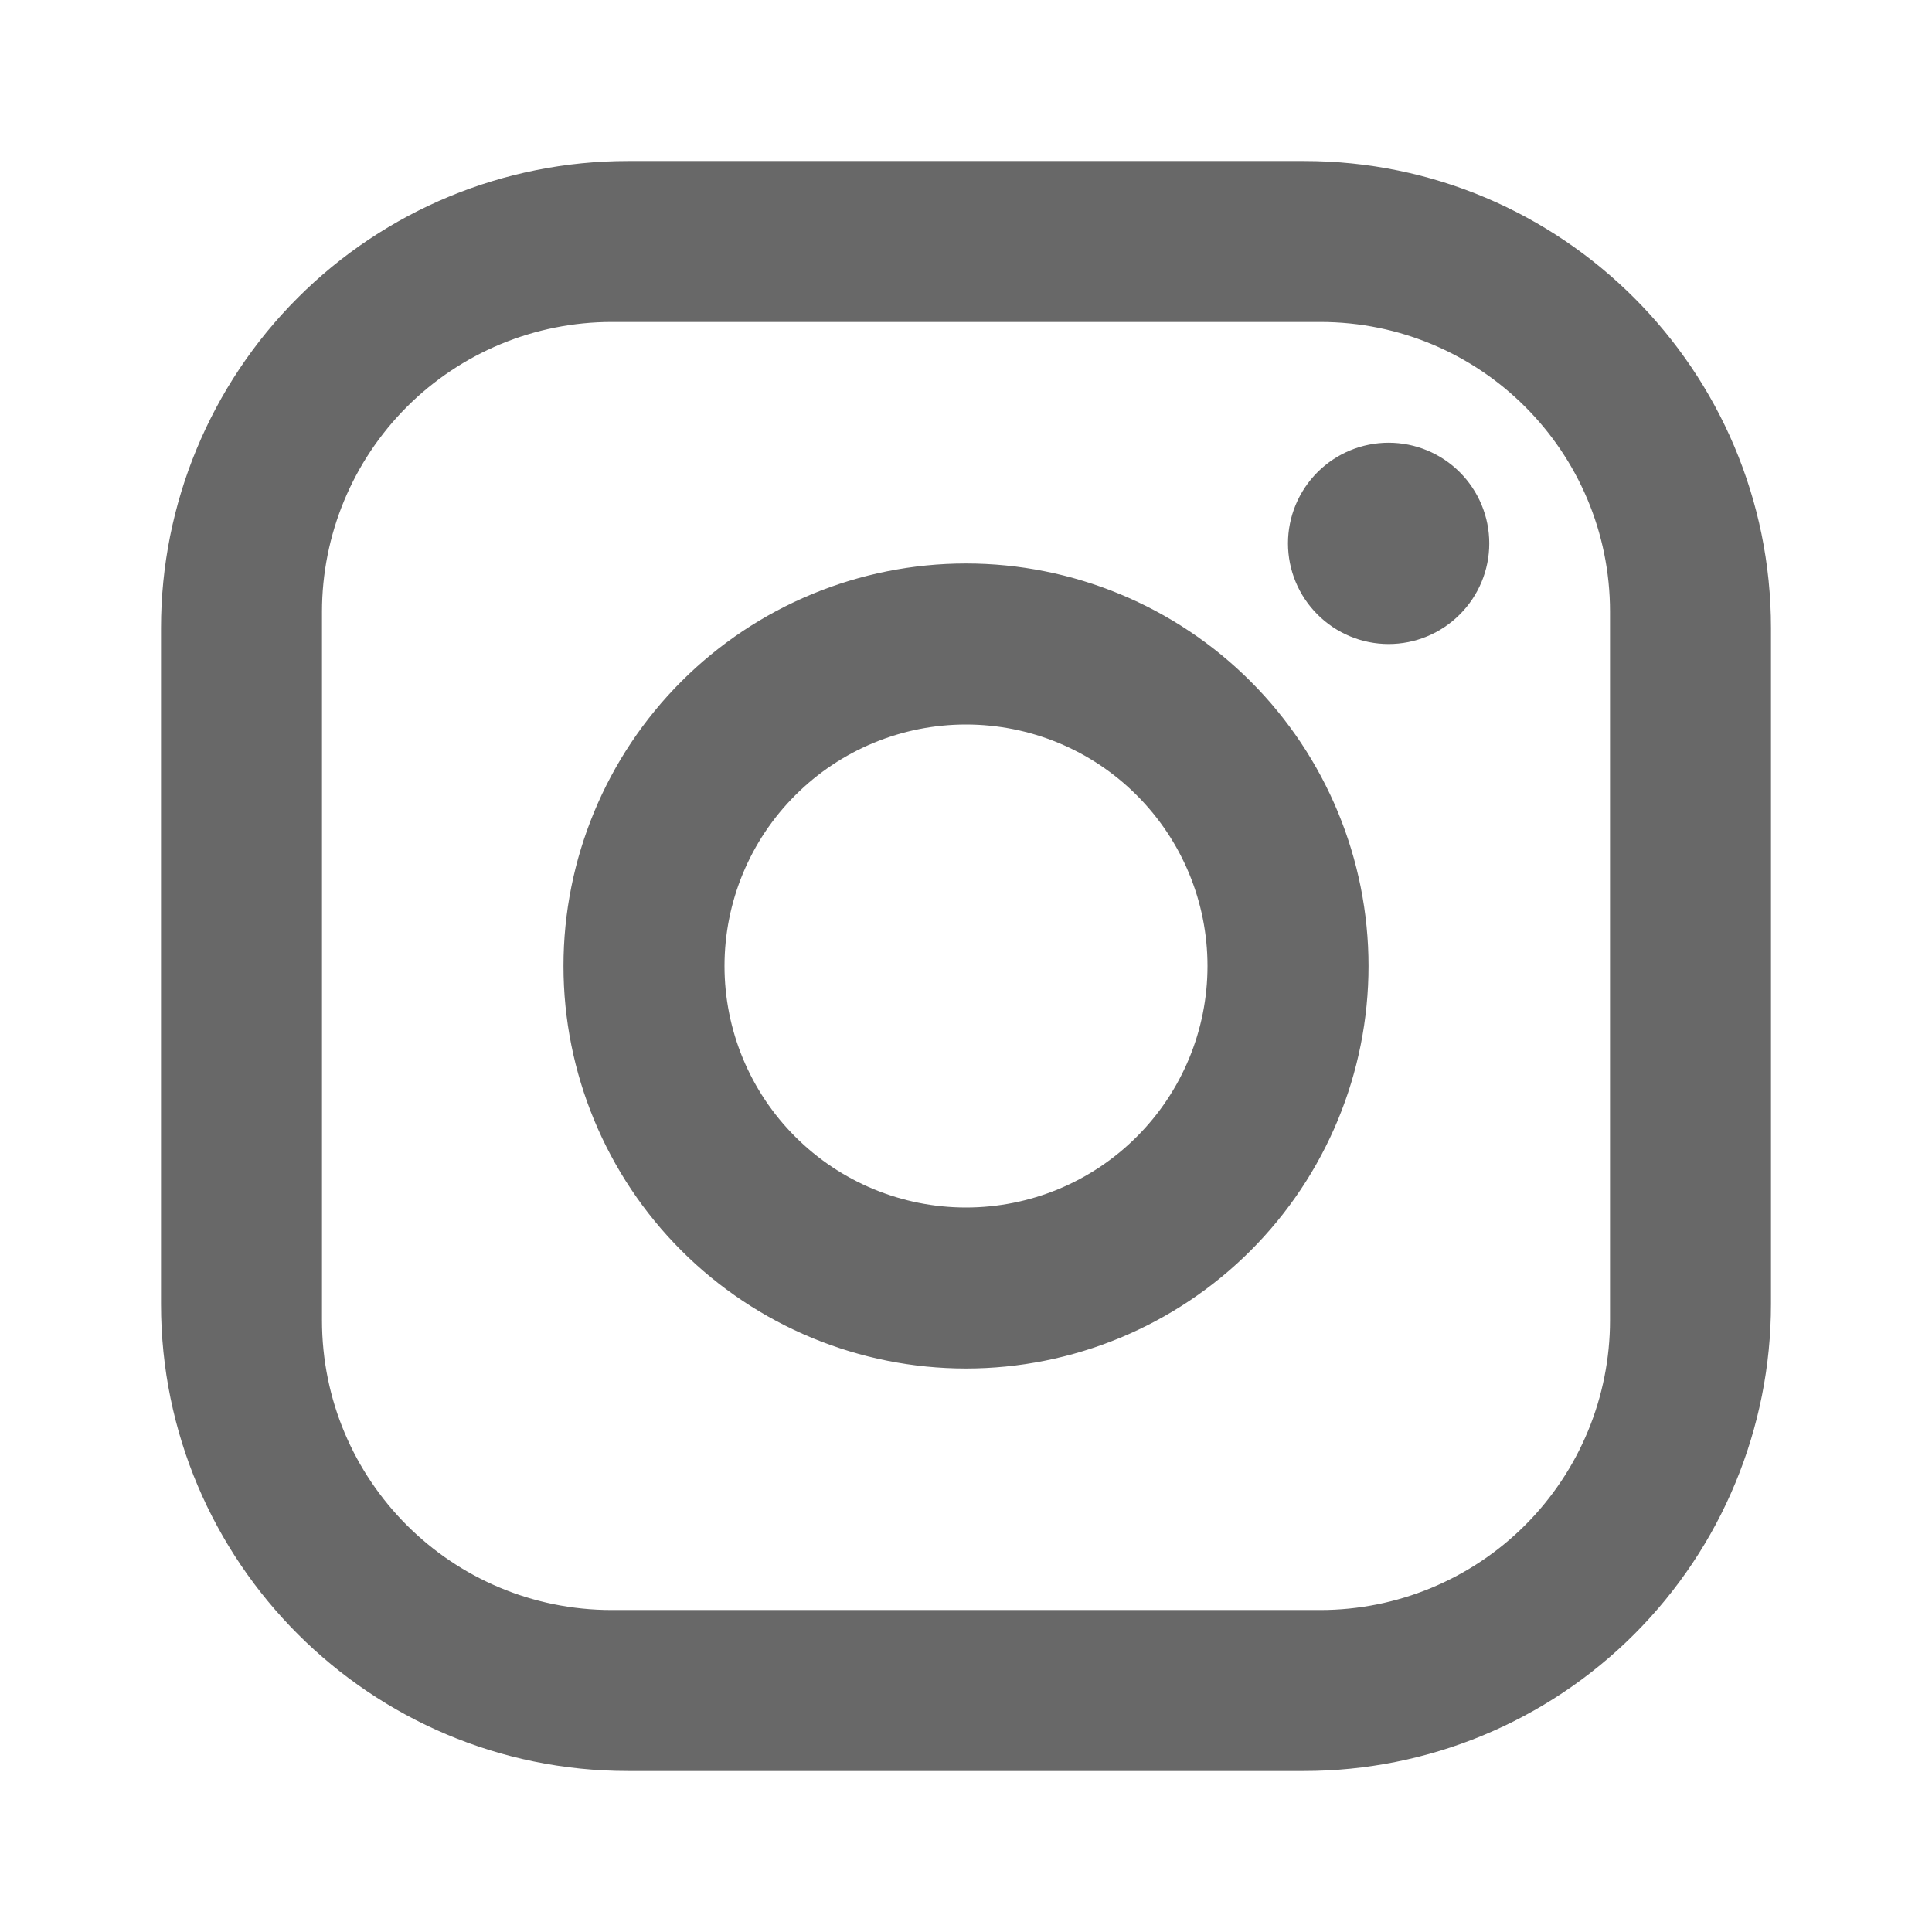
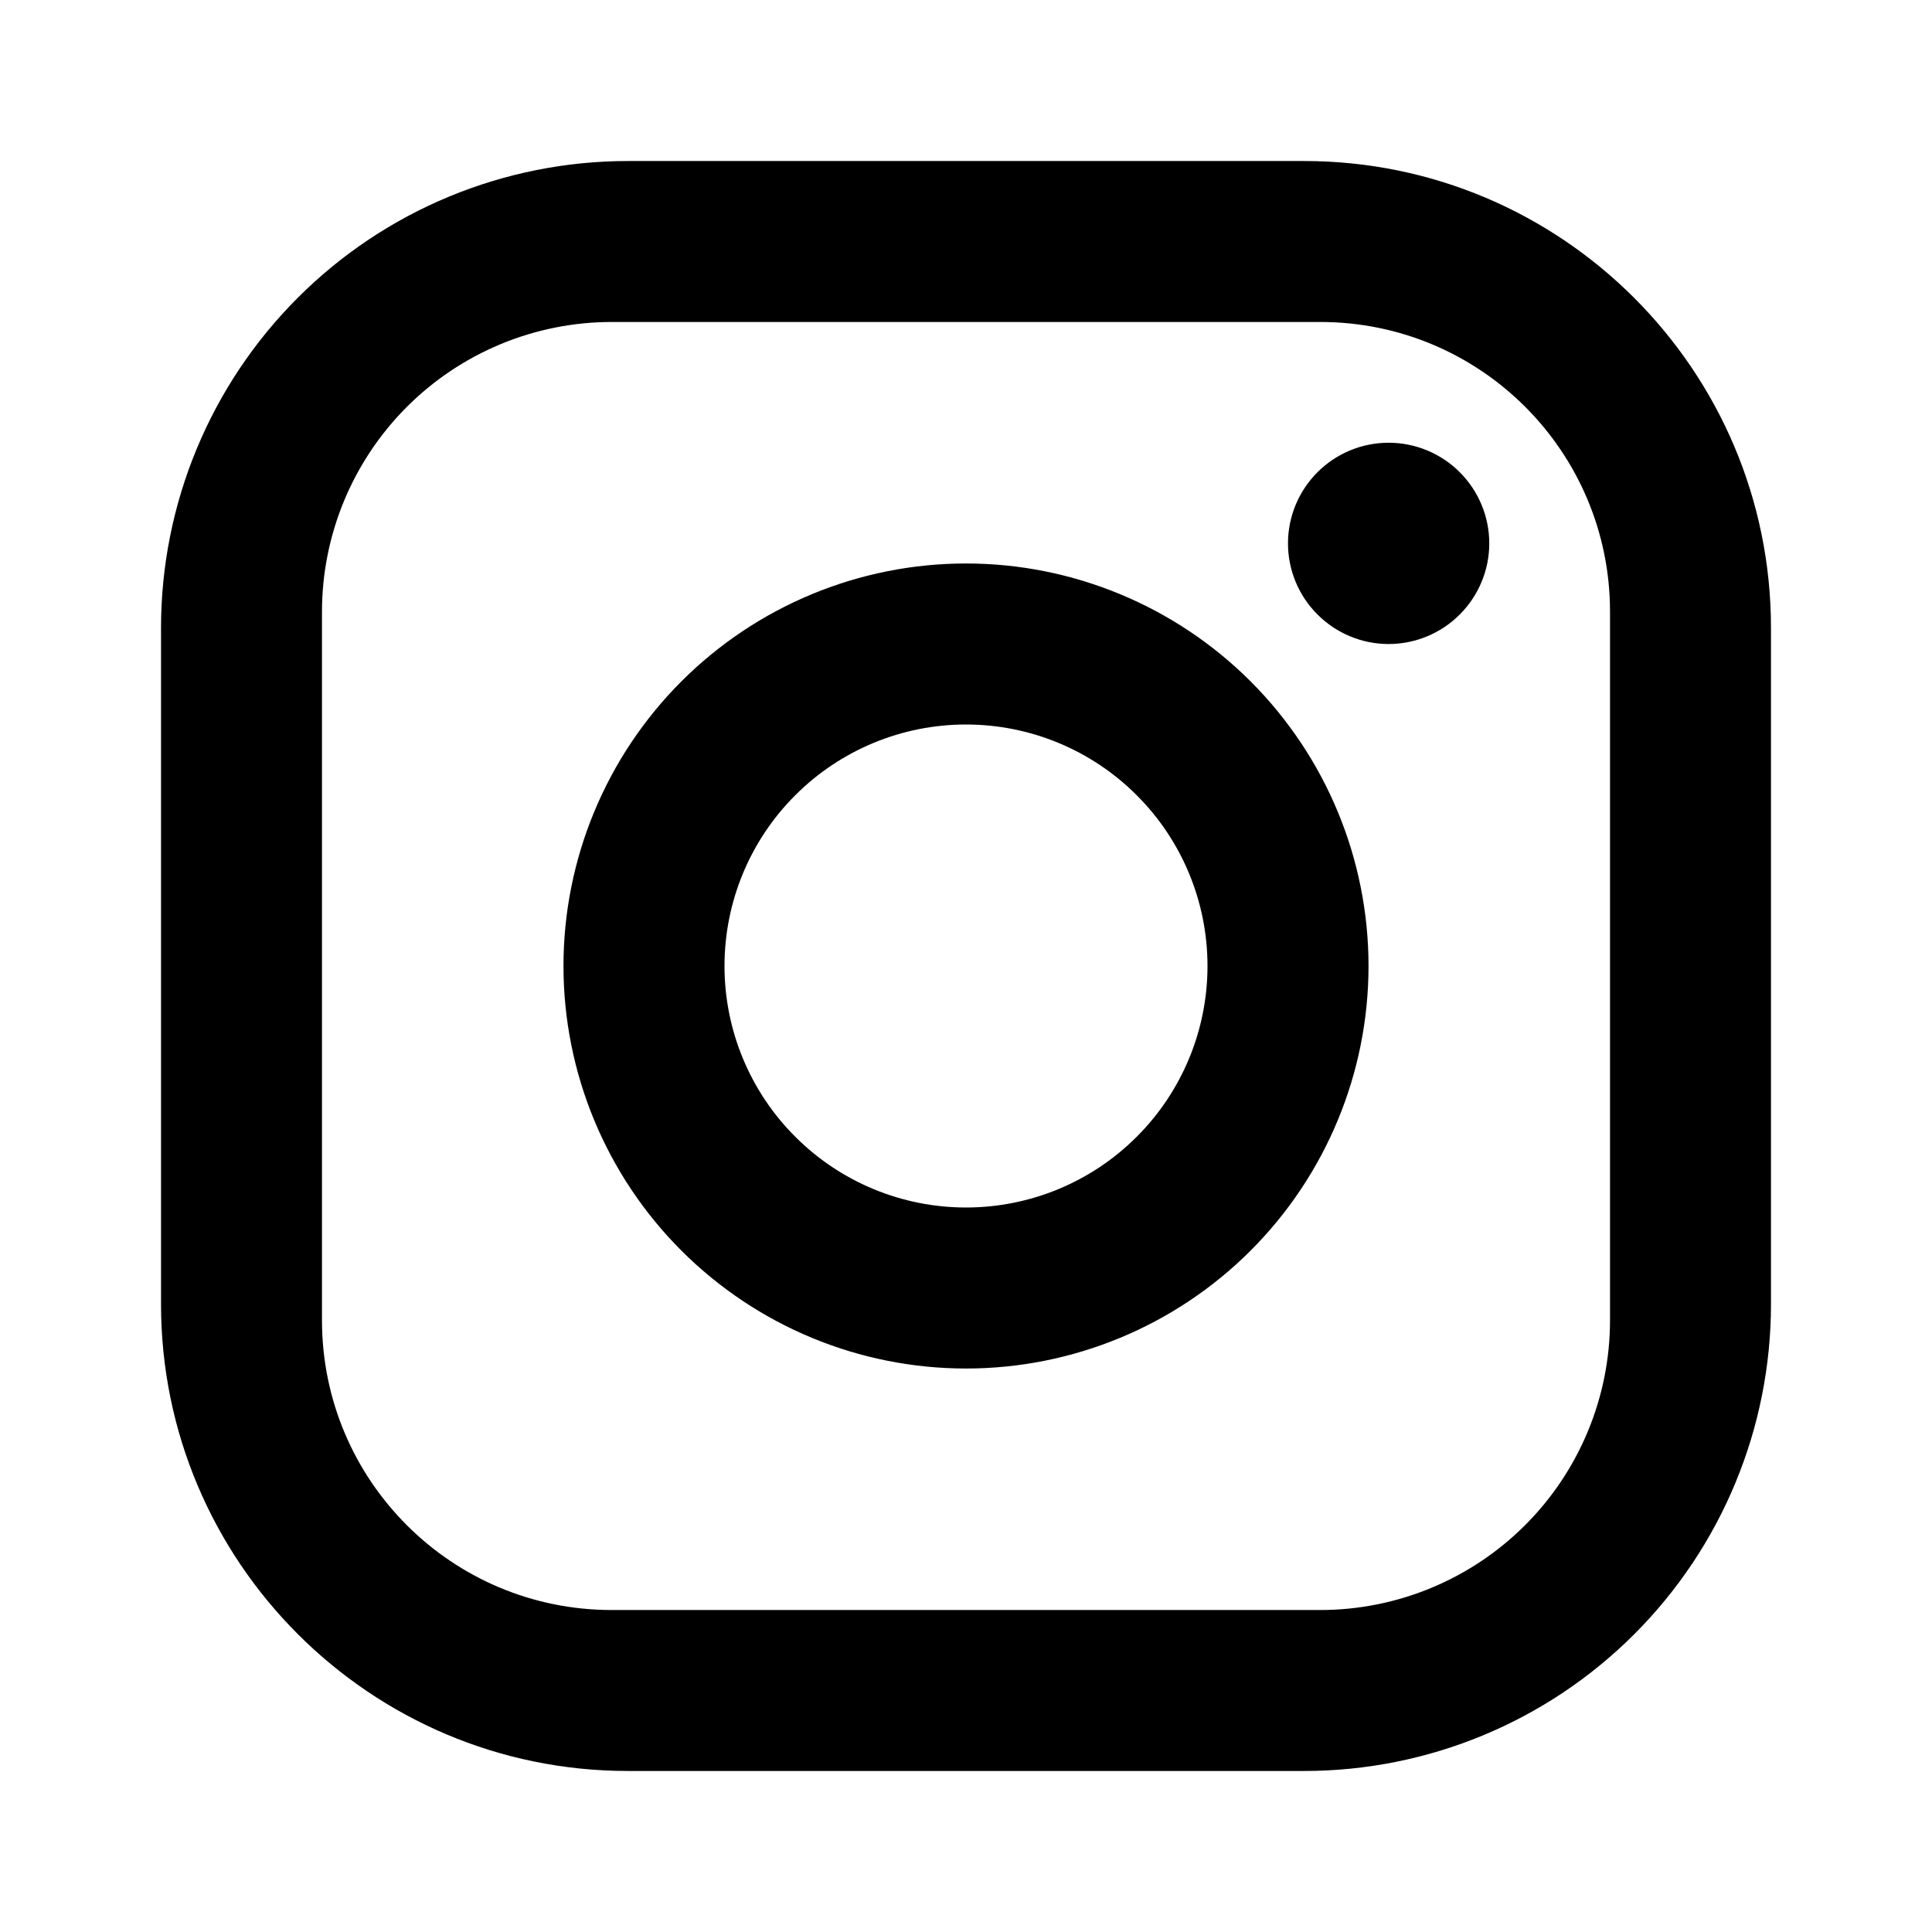
<svg xmlns="http://www.w3.org/2000/svg" width="32" height="32" viewBox="0 0 32 32" fill="none">
-   <path d="M10.4 2.667H21.6C25.867 2.667 29.333 6.133 29.333 10.4V21.6C29.333 23.651 28.519 25.618 27.068 27.068C25.618 28.519 23.651 29.333 21.6 29.333H10.4C6.133 29.333 2.667 25.867 2.667 21.6V10.4C2.667 8.349 3.481 6.382 4.932 4.932C6.382 3.481 8.349 2.667 10.4 2.667V2.667ZM10.133 5.333C8.86 5.333 7.639 5.839 6.739 6.739C5.839 7.639 5.333 8.86 5.333 10.133V21.867C5.333 24.52 7.48 26.667 10.133 26.667H21.867C23.14 26.667 24.361 26.161 25.261 25.261C26.161 24.361 26.667 23.14 26.667 21.867V10.133C26.667 7.48 24.52 5.333 21.867 5.333H10.133ZM23 7.333C23.442 7.333 23.866 7.509 24.178 7.821C24.491 8.134 24.667 8.558 24.667 9C24.667 9.442 24.491 9.866 24.178 10.178C23.866 10.491 23.442 10.667 23 10.667C22.558 10.667 22.134 10.491 21.822 10.178C21.509 9.866 21.333 9.442 21.333 9C21.333 8.558 21.509 8.134 21.822 7.821C22.134 7.509 22.558 7.333 23 7.333ZM16 9.333C17.768 9.333 19.464 10.036 20.714 11.286C21.964 12.536 22.667 14.232 22.667 16C22.667 17.768 21.964 19.464 20.714 20.714C19.464 21.964 17.768 22.667 16 22.667C14.232 22.667 12.536 21.964 11.286 20.714C10.036 19.464 9.333 17.768 9.333 16C9.333 14.232 10.036 12.536 11.286 11.286C12.536 10.036 14.232 9.333 16 9.333V9.333ZM16 12C14.939 12 13.922 12.421 13.172 13.172C12.421 13.922 12 14.939 12 16C12 17.061 12.421 18.078 13.172 18.828C13.922 19.579 14.939 20 16 20C17.061 20 18.078 19.579 18.828 18.828C19.579 18.078 20 17.061 20 16C20 14.939 19.579 13.922 18.828 13.172C18.078 12.421 17.061 12 16 12Z" fill="#686868" />
+   <path d="M10.4 2.667H21.6C25.867 2.667 29.333 6.133 29.333 10.4V21.6C29.333 23.651 28.519 25.618 27.068 27.068C25.618 28.519 23.651 29.333 21.6 29.333H10.4C6.133 29.333 2.667 25.867 2.667 21.6V10.4C2.667 8.349 3.481 6.382 4.932 4.932C6.382 3.481 8.349 2.667 10.4 2.667V2.667ZM10.133 5.333C8.86 5.333 7.639 5.839 6.739 6.739C5.839 7.639 5.333 8.86 5.333 10.133V21.867C5.333 24.52 7.48 26.667 10.133 26.667H21.867C23.14 26.667 24.361 26.161 25.261 25.261C26.161 24.361 26.667 23.14 26.667 21.867V10.133C26.667 7.48 24.52 5.333 21.867 5.333H10.133ZM23 7.333C23.442 7.333 23.866 7.509 24.178 7.821C24.491 8.134 24.667 8.558 24.667 9C24.667 9.442 24.491 9.866 24.178 10.178C23.866 10.491 23.442 10.667 23 10.667C22.558 10.667 22.134 10.491 21.822 10.178C21.509 9.866 21.333 9.442 21.333 9C21.333 8.558 21.509 8.134 21.822 7.821C22.134 7.509 22.558 7.333 23 7.333ZM16 9.333C17.768 9.333 19.464 10.036 20.714 11.286C21.964 12.536 22.667 14.232 22.667 16C22.667 17.768 21.964 19.464 20.714 20.714C19.464 21.964 17.768 22.667 16 22.667C14.232 22.667 12.536 21.964 11.286 20.714C10.036 19.464 9.333 17.768 9.333 16C9.333 14.232 10.036 12.536 11.286 11.286C12.536 10.036 14.232 9.333 16 9.333V9.333ZM16 12C14.939 12 13.922 12.421 13.172 13.172C12.421 13.922 12 14.939 12 16C12 17.061 12.421 18.078 13.172 18.828C13.922 19.579 14.939 20 16 20C17.061 20 18.078 19.579 18.828 18.828C19.579 18.078 20 17.061 20 16C20 14.939 19.579 13.922 18.828 13.172C18.078 12.421 17.061 12 16 12Z" fill="currentColor" />
</svg>
